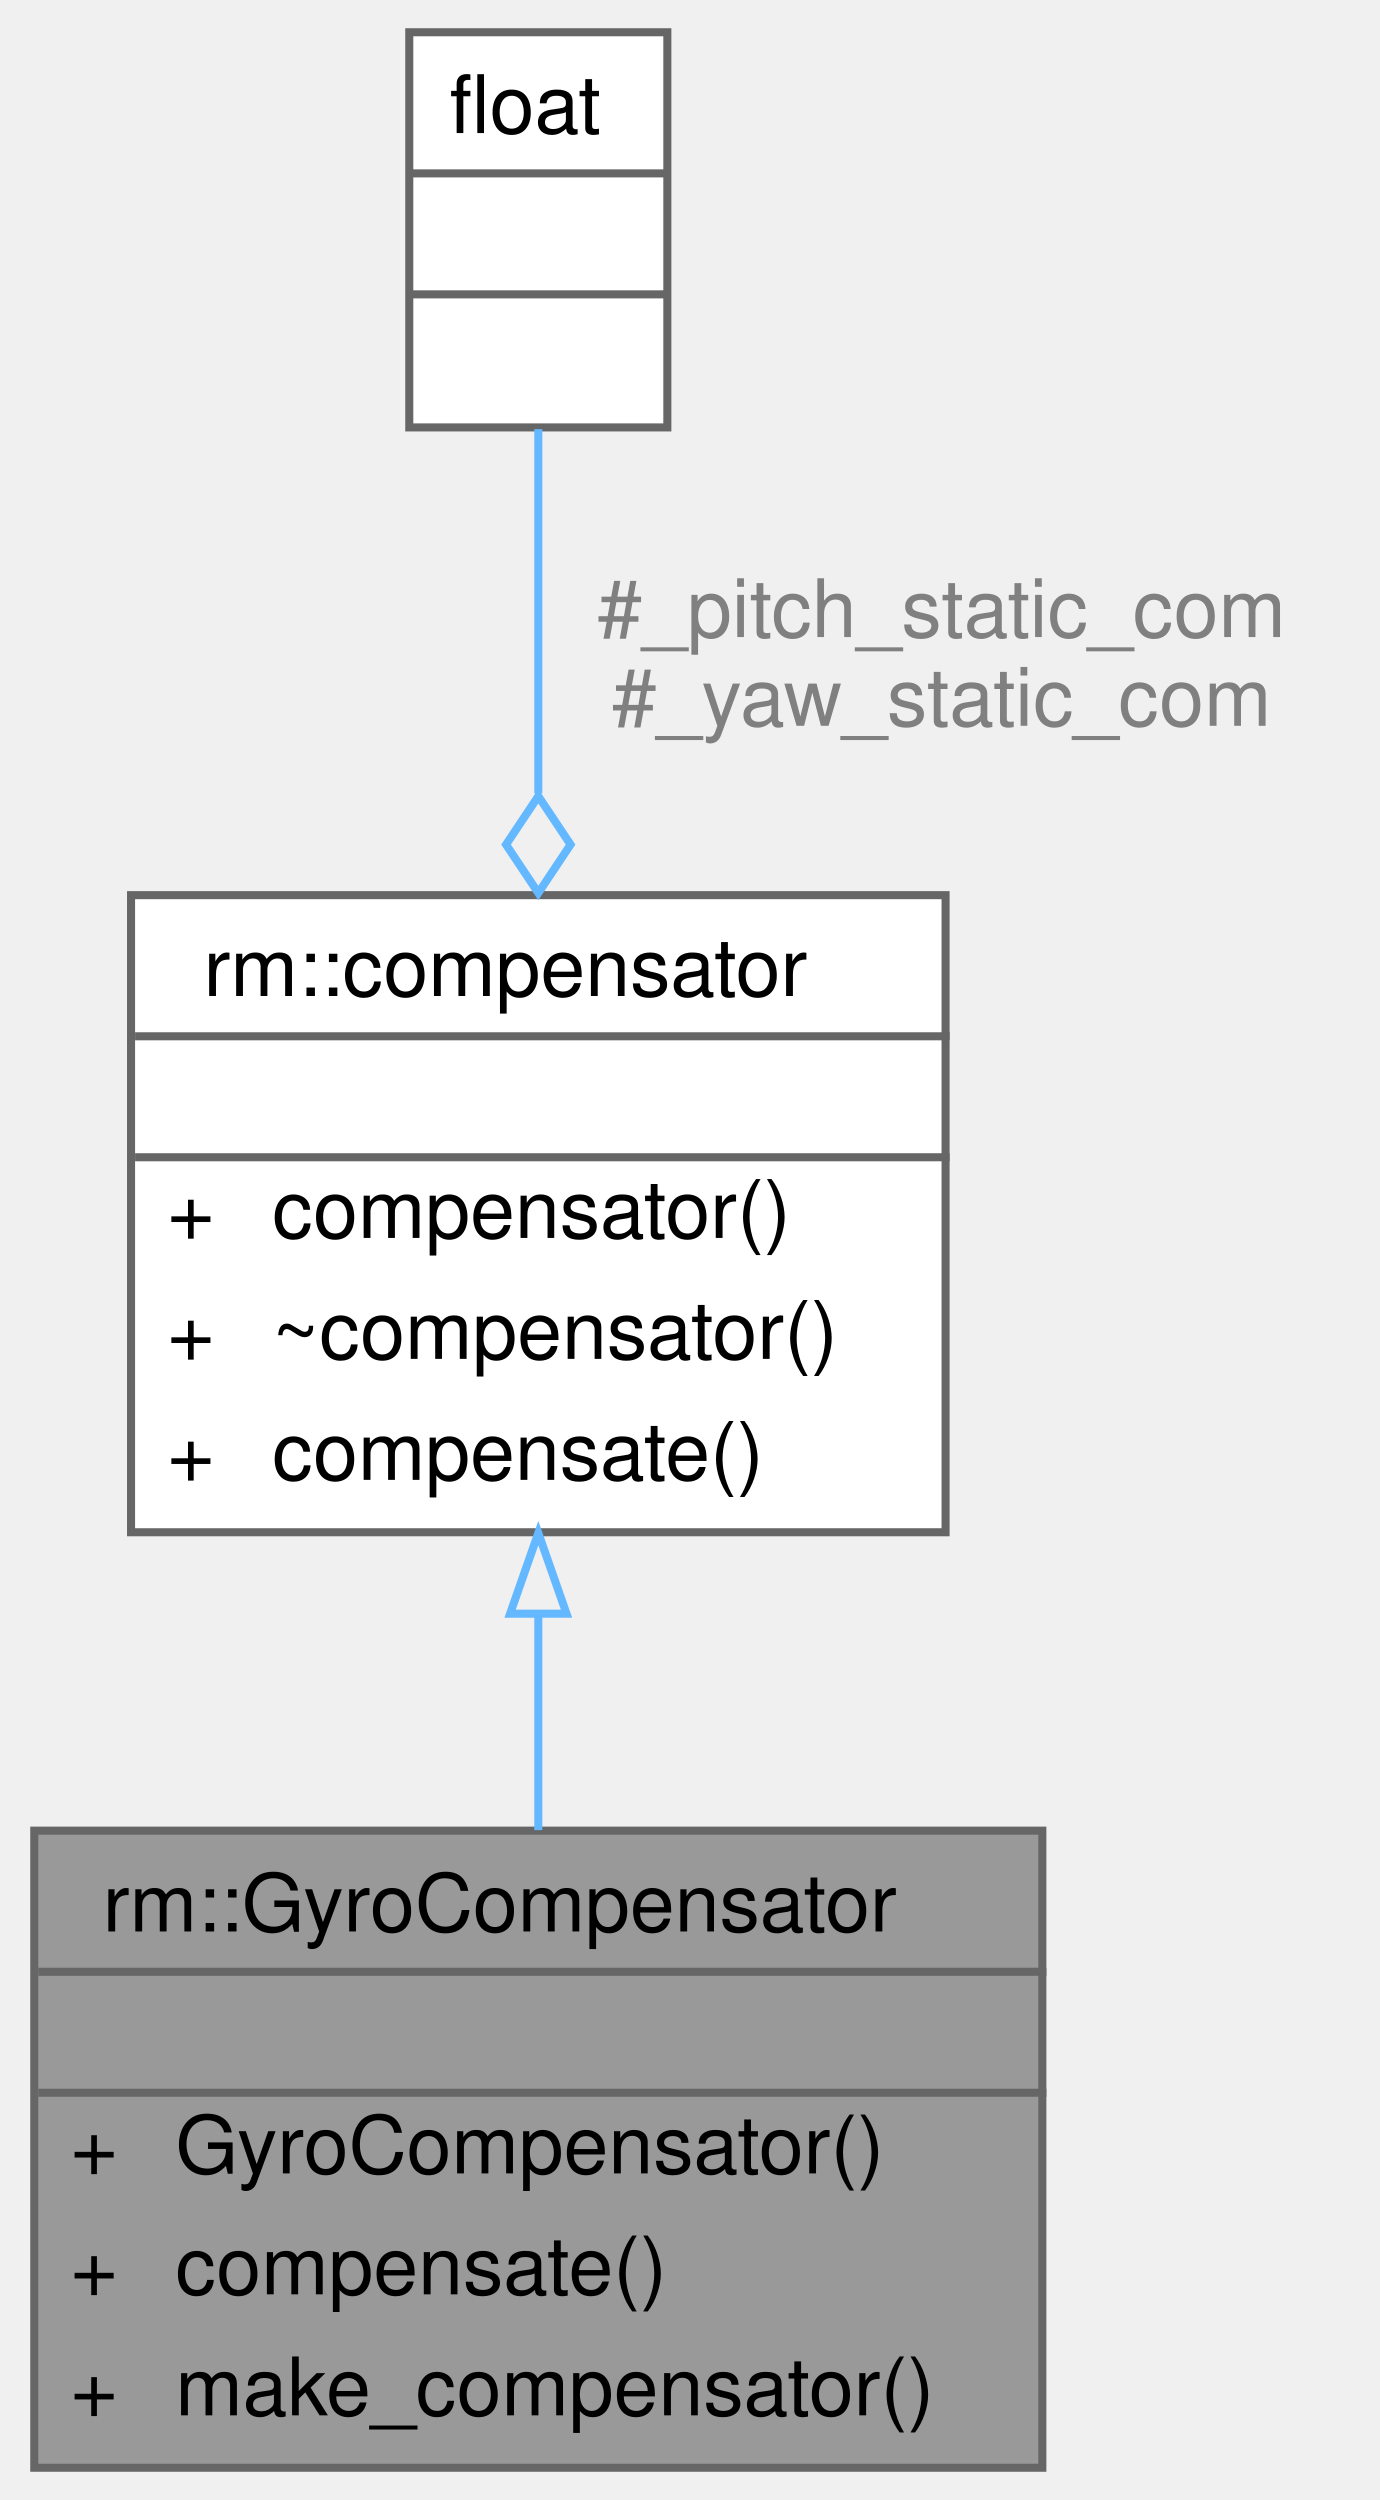
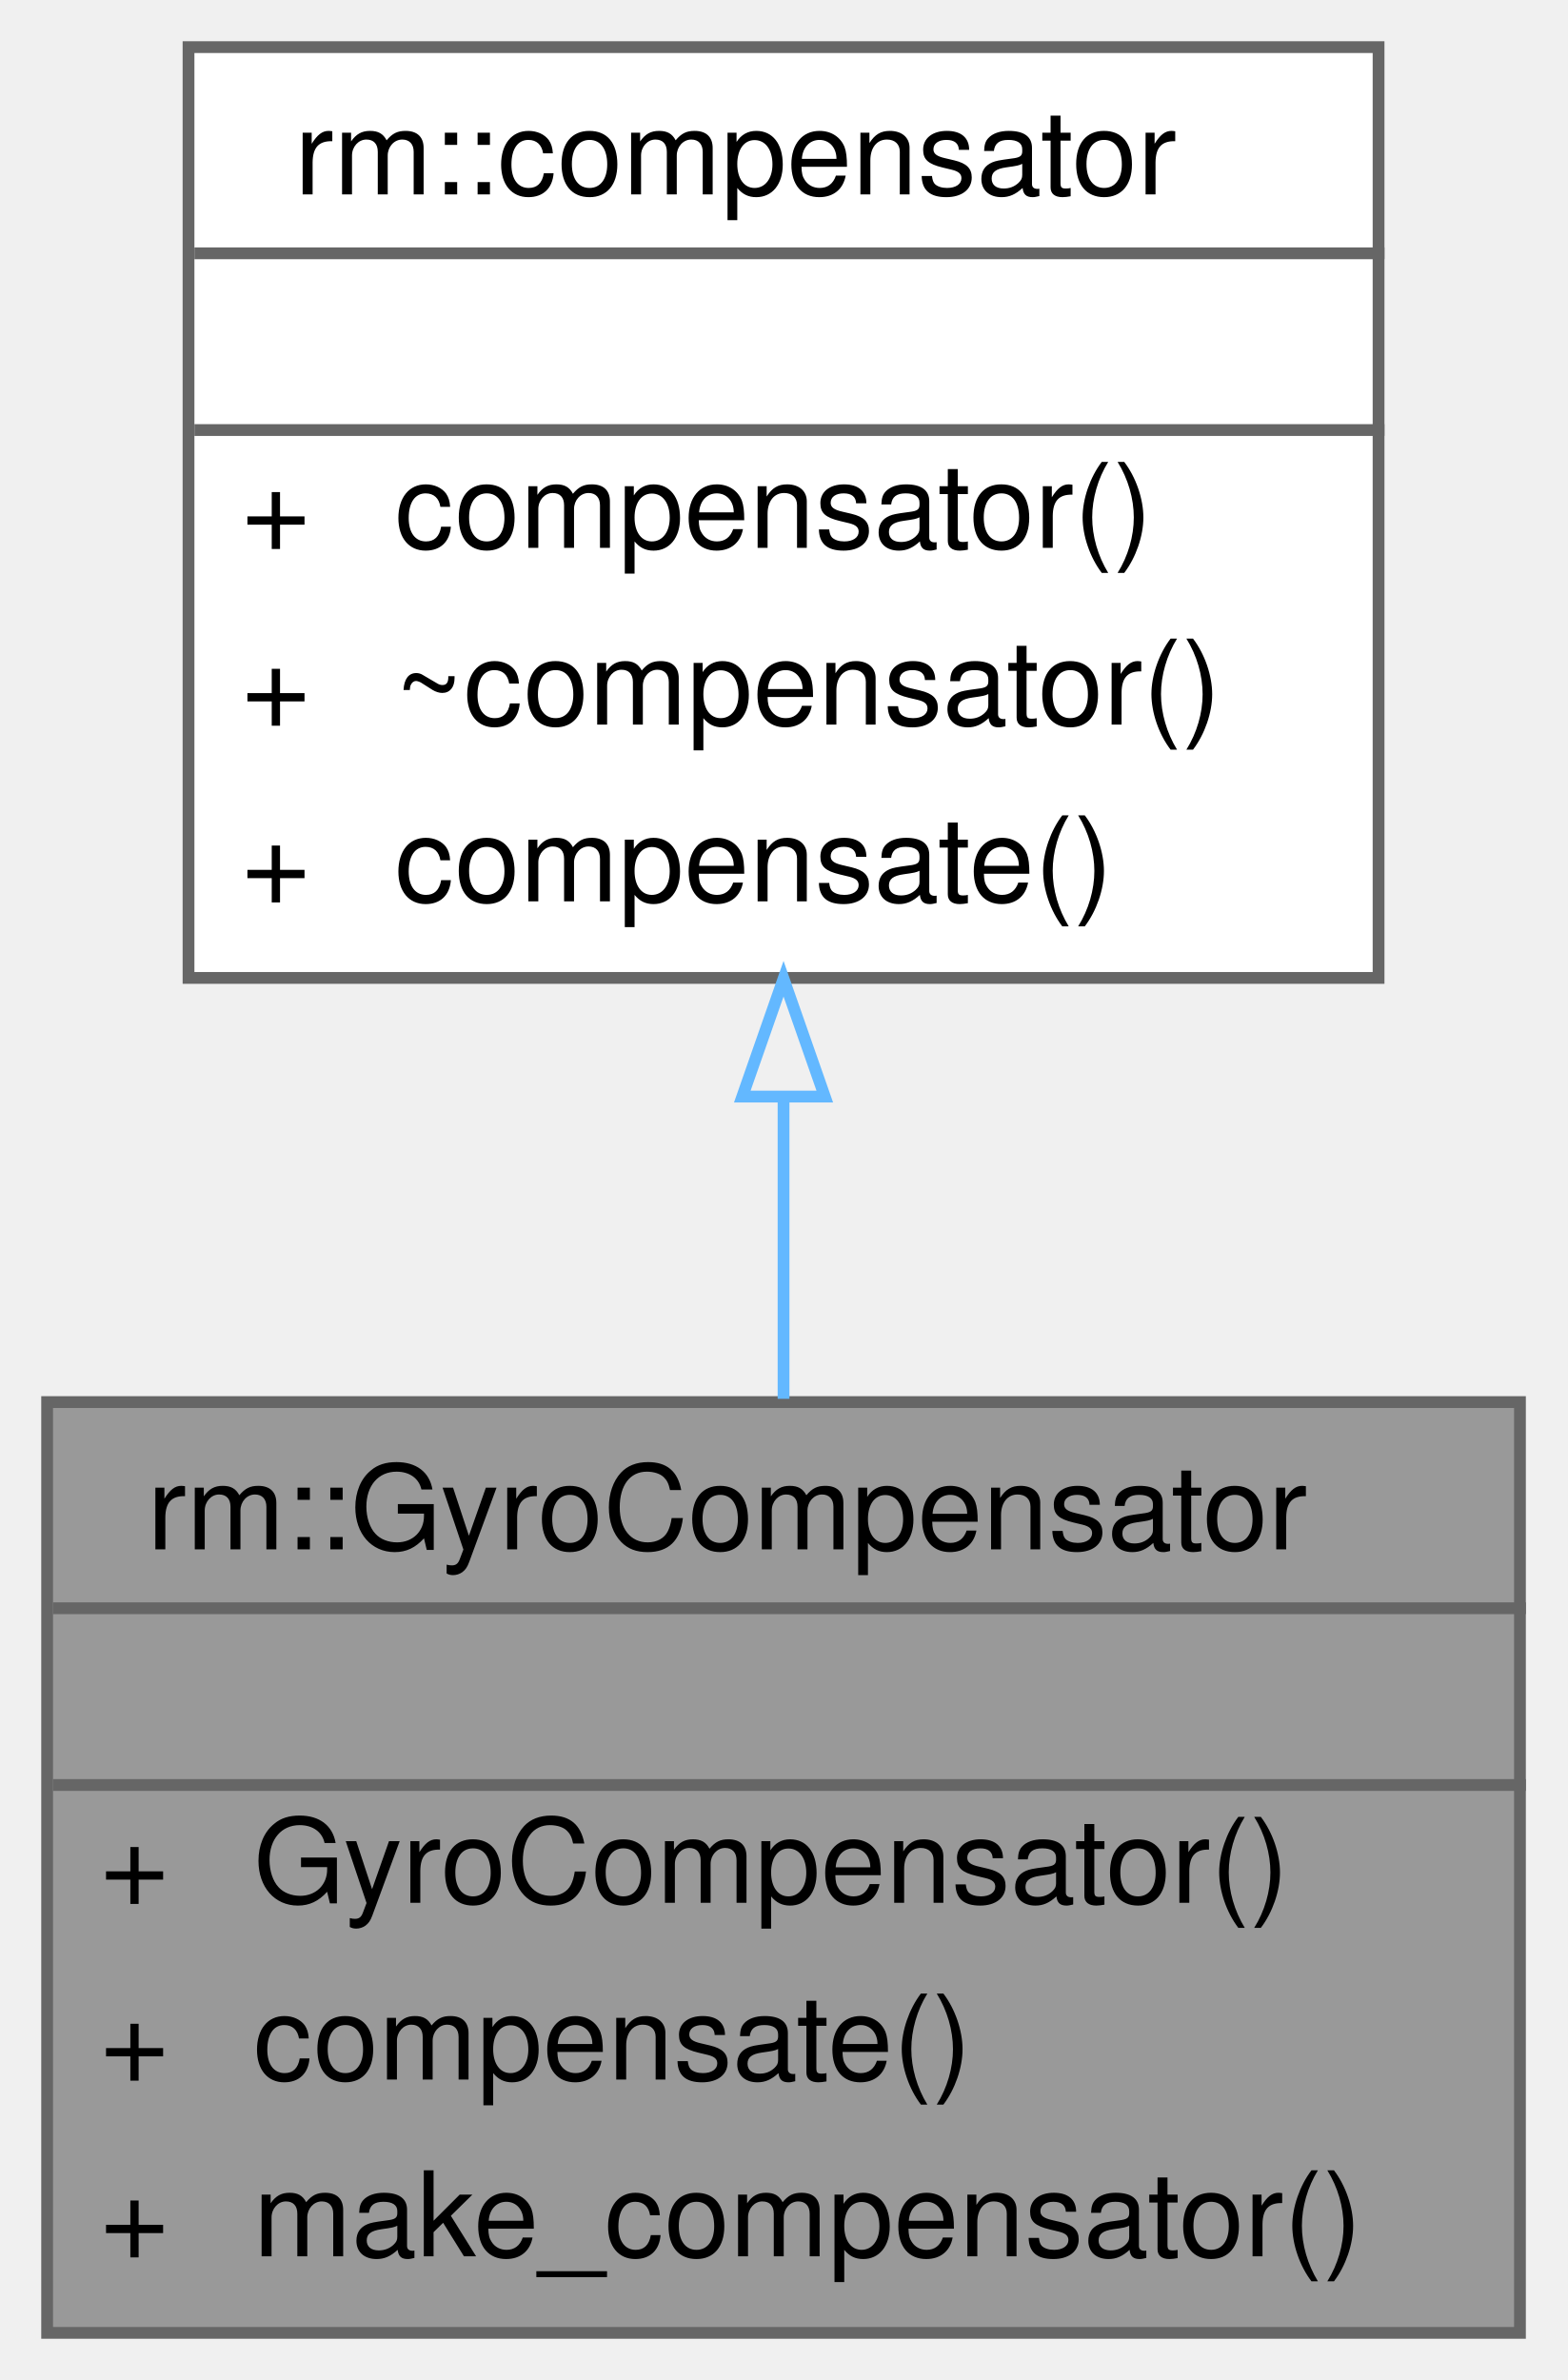
- <svg xmlns="http://www.w3.org/2000/svg" xmlns:xlink="http://www.w3.org/1999/xlink" width="171pt" height="310pt" viewBox="0.00 0.00 170.50 310.00">
-   <g id="graph0" class="graph" transform="scale(1 1) rotate(0) translate(4 306)">
+ <svg xmlns="http://www.w3.org/2000/svg" xmlns:xlink="http://www.w3.org/1999/xlink" width="133pt" height="202pt" viewBox="0.00 0.00 133.00 202.00">
+   <g id="graph0" class="graph" transform="scale(1 1) rotate(0) translate(4 198)">
    <g id="Node000001" class="node">
      <g id="a_Node000001">
        <a xlink:title="整车状态补偿模块">
          <polygon fill="#999999" stroke="transparent" points="125,-79 0,-79 0,0 125,0 125,-79" />
          <text text-anchor="start" x="8.5" y="-66.5" font-family="Helvetica,sans-Serif" font-size="10.00">rm::GyroCompensator</text>
          <text text-anchor="start" x="61" y="-51.5" font-family="Helvetica,sans-Serif" font-size="10.00"> </text>
          <text text-anchor="start" x="4.5" y="-36.5" font-family="Helvetica,sans-Serif" font-size="10.00">+</text>
          <text text-anchor="start" x="17.5" y="-36.5" font-family="Helvetica,sans-Serif" font-size="10.00">GyroCompensator()</text>
          <text text-anchor="start" x="4.5" y="-21.5" font-family="Helvetica,sans-Serif" font-size="10.00">+</text>
          <text text-anchor="start" x="17.5" y="-21.5" font-family="Helvetica,sans-Serif" font-size="10.00">compensate()</text>
          <text text-anchor="start" x="4.5" y="-6.5" font-family="Helvetica,sans-Serif" font-size="10.00">+</text>
          <text text-anchor="start" x="17.5" y="-6.5" font-family="Helvetica,sans-Serif" font-size="10.00">make_compensator()</text>
          <polygon fill="#666666" stroke="#666666" points="0.5,-61.5 0.5,-61.5 125.5,-61.5 125.5,-61.5 0.5,-61.5" />
          <polygon fill="#666666" stroke="#666666" points="0.5,-46.5 0.5,-46.5 125.5,-46.5 125.5,-46.5 0.5,-46.5" />
          <polygon fill="none" stroke="#666666" points="0,0 0,-79 125,-79 125,0 0,0" />
        </a>
      </g>
    </g>
    <g id="Node000002" class="node">
      <g id="a_Node000002">
        <a xlink:href="../../df/d72/classrm_1_1compensator.html" target="_top" xlink:title="弹道下坠补偿模块">
-           <polygon fill="white" stroke="transparent" points="113,-195 12,-195 12,-116 113,-116 113,-195" />
-           <text text-anchor="start" x="21" y="-182.5" font-family="Helvetica,sans-Serif" font-size="10.00">rm::compensator</text>
-           <text text-anchor="start" x="61" y="-167.5" font-family="Helvetica,sans-Serif" font-size="10.00"> </text>
-           <text text-anchor="start" x="16.5" y="-152.5" font-family="Helvetica,sans-Serif" font-size="10.00">+</text>
-           <text text-anchor="start" x="29.5" y="-152.5" font-family="Helvetica,sans-Serif" font-size="10.00">compensator()</text>
-           <text text-anchor="start" x="16.5" y="-137.5" font-family="Helvetica,sans-Serif" font-size="10.00">+</text>
-           <text text-anchor="start" x="29.5" y="-137.5" font-family="Helvetica,sans-Serif" font-size="10.00">~compensator()</text>
-           <text text-anchor="start" x="16.5" y="-122.5" font-family="Helvetica,sans-Serif" font-size="10.00">+</text>
-           <text text-anchor="start" x="29.5" y="-122.5" font-family="Helvetica,sans-Serif" font-size="10.00">compensate()</text>
-           <polygon fill="#666666" stroke="#666666" points="12.5,-177.5 12.5,-177.5 113.5,-177.5 113.5,-177.5 12.5,-177.5" />
-           <polygon fill="#666666" stroke="#666666" points="12.5,-162.5 12.5,-162.5 113.5,-162.5 113.5,-162.5 12.5,-162.5" />
-           <polygon fill="none" stroke="#666666" points="12,-116 12,-195 113,-195 113,-116 12,-116" />
+           <polygon fill="white" stroke="transparent" points="113,-194 12,-194 12,-115 113,-115 113,-194" />
+           <text text-anchor="start" x="21" y="-181.5" font-family="Helvetica,sans-Serif" font-size="10.00">rm::compensator</text>
+           <text text-anchor="start" x="61" y="-166.5" font-family="Helvetica,sans-Serif" font-size="10.00"> </text>
+           <text text-anchor="start" x="16.5" y="-151.5" font-family="Helvetica,sans-Serif" font-size="10.00">+</text>
+           <text text-anchor="start" x="29.5" y="-151.5" font-family="Helvetica,sans-Serif" font-size="10.00">compensator()</text>
+           <text text-anchor="start" x="16.5" y="-136.5" font-family="Helvetica,sans-Serif" font-size="10.00">+</text>
+           <text text-anchor="start" x="29.5" y="-136.5" font-family="Helvetica,sans-Serif" font-size="10.00">~compensator()</text>
+           <text text-anchor="start" x="16.5" y="-121.5" font-family="Helvetica,sans-Serif" font-size="10.00">+</text>
+           <text text-anchor="start" x="29.5" y="-121.5" font-family="Helvetica,sans-Serif" font-size="10.00">compensate()</text>
+           <polygon fill="#666666" stroke="#666666" points="12.5,-176.5 12.5,-176.5 113.5,-176.5 113.5,-176.5 12.5,-176.5" />
+           <polygon fill="#666666" stroke="#666666" points="12.5,-161.5 12.5,-161.5 113.5,-161.5 113.5,-161.5 12.5,-161.5" />
+           <polygon fill="none" stroke="#666666" points="12,-115 12,-194 113,-194 113,-115 12,-115" />
        </a>
      </g>
    </g>
    <g id="edge1_Node000001_Node000002" class="edge">
      <g id="a_edge1_Node000001_Node000002">
        <a xlink:title=" ">
-           <path fill="none" stroke="#63b8ff" d="M62.5,-105.65C62.5,-96.76 62.5,-87.6 62.5,-79.06" />
-           <polygon fill="none" stroke="#63b8ff" points="59,-105.9 62.5,-115.9 66,-105.9 59,-105.9" />
+           <path fill="none" stroke="#63b8ff" d="M62.5,-104.72C62.5,-96.22 62.5,-87.47 62.5,-79.28" />
+           <polygon fill="none" stroke="#63b8ff" points="59,-104.93 62.5,-114.93 66,-104.93 59,-104.93" />
        </a>
      </g>
    </g>
-     <g id="Node000003" class="node">
-       <g id="a_Node000003">
-         <a xlink:title=" ">
-           <polygon fill="white" stroke="transparent" points="78.5,-302 46.5,-302 46.5,-253 78.5,-253 78.5,-302" />
-           <text text-anchor="start" x="51.5" y="-289.5" font-family="Helvetica,sans-Serif" font-size="10.00">float</text>
-           <text text-anchor="start" x="60.5" y="-274.5" font-family="Helvetica,sans-Serif" font-size="10.00"> </text>
-           <text text-anchor="start" x="60.5" y="-259.5" font-family="Helvetica,sans-Serif" font-size="10.00"> </text>
-           <polygon fill="#666666" stroke="#666666" points="46.5,-284.5 46.5,-284.5 78.5,-284.5 78.5,-284.5 46.5,-284.5" />
-           <polygon fill="#666666" stroke="#666666" points="46.5,-269.5 46.5,-269.5 78.5,-269.5 78.5,-269.5 46.5,-269.5" />
-           <polygon fill="none" stroke="#666666" points="46.5,-253 46.5,-302 78.5,-302 78.5,-253 46.5,-253" />
-         </a>
-       </g>
-     </g>
-     <g id="edge2_Node000002_Node000003" class="edge">
-       <g id="a_edge2_Node000002_Node000003">
-         <a xlink:title=" ">
-           <path fill="none" stroke="#63b8ff" d="M62.5,-252.79C62.5,-239.86 62.5,-223.32 62.5,-207.61" />
-           <polygon fill="none" stroke="#63b8ff" points="62.5,-207.27 58.5,-201.27 62.5,-195.27 66.5,-201.27 62.5,-207.27" />
-         </a>
-       </g>
-       <text text-anchor="middle" x="112.5" y="-227" font-family="Helvetica,sans-Serif" font-size="10.00" fill="grey"> #_pitch_static_com</text>
-       <text text-anchor="middle" x="112.5" y="-216" font-family="Helvetica,sans-Serif" font-size="10.00" fill="grey">#_yaw_static_com</text>
-     </g>
  </g>
</svg>
